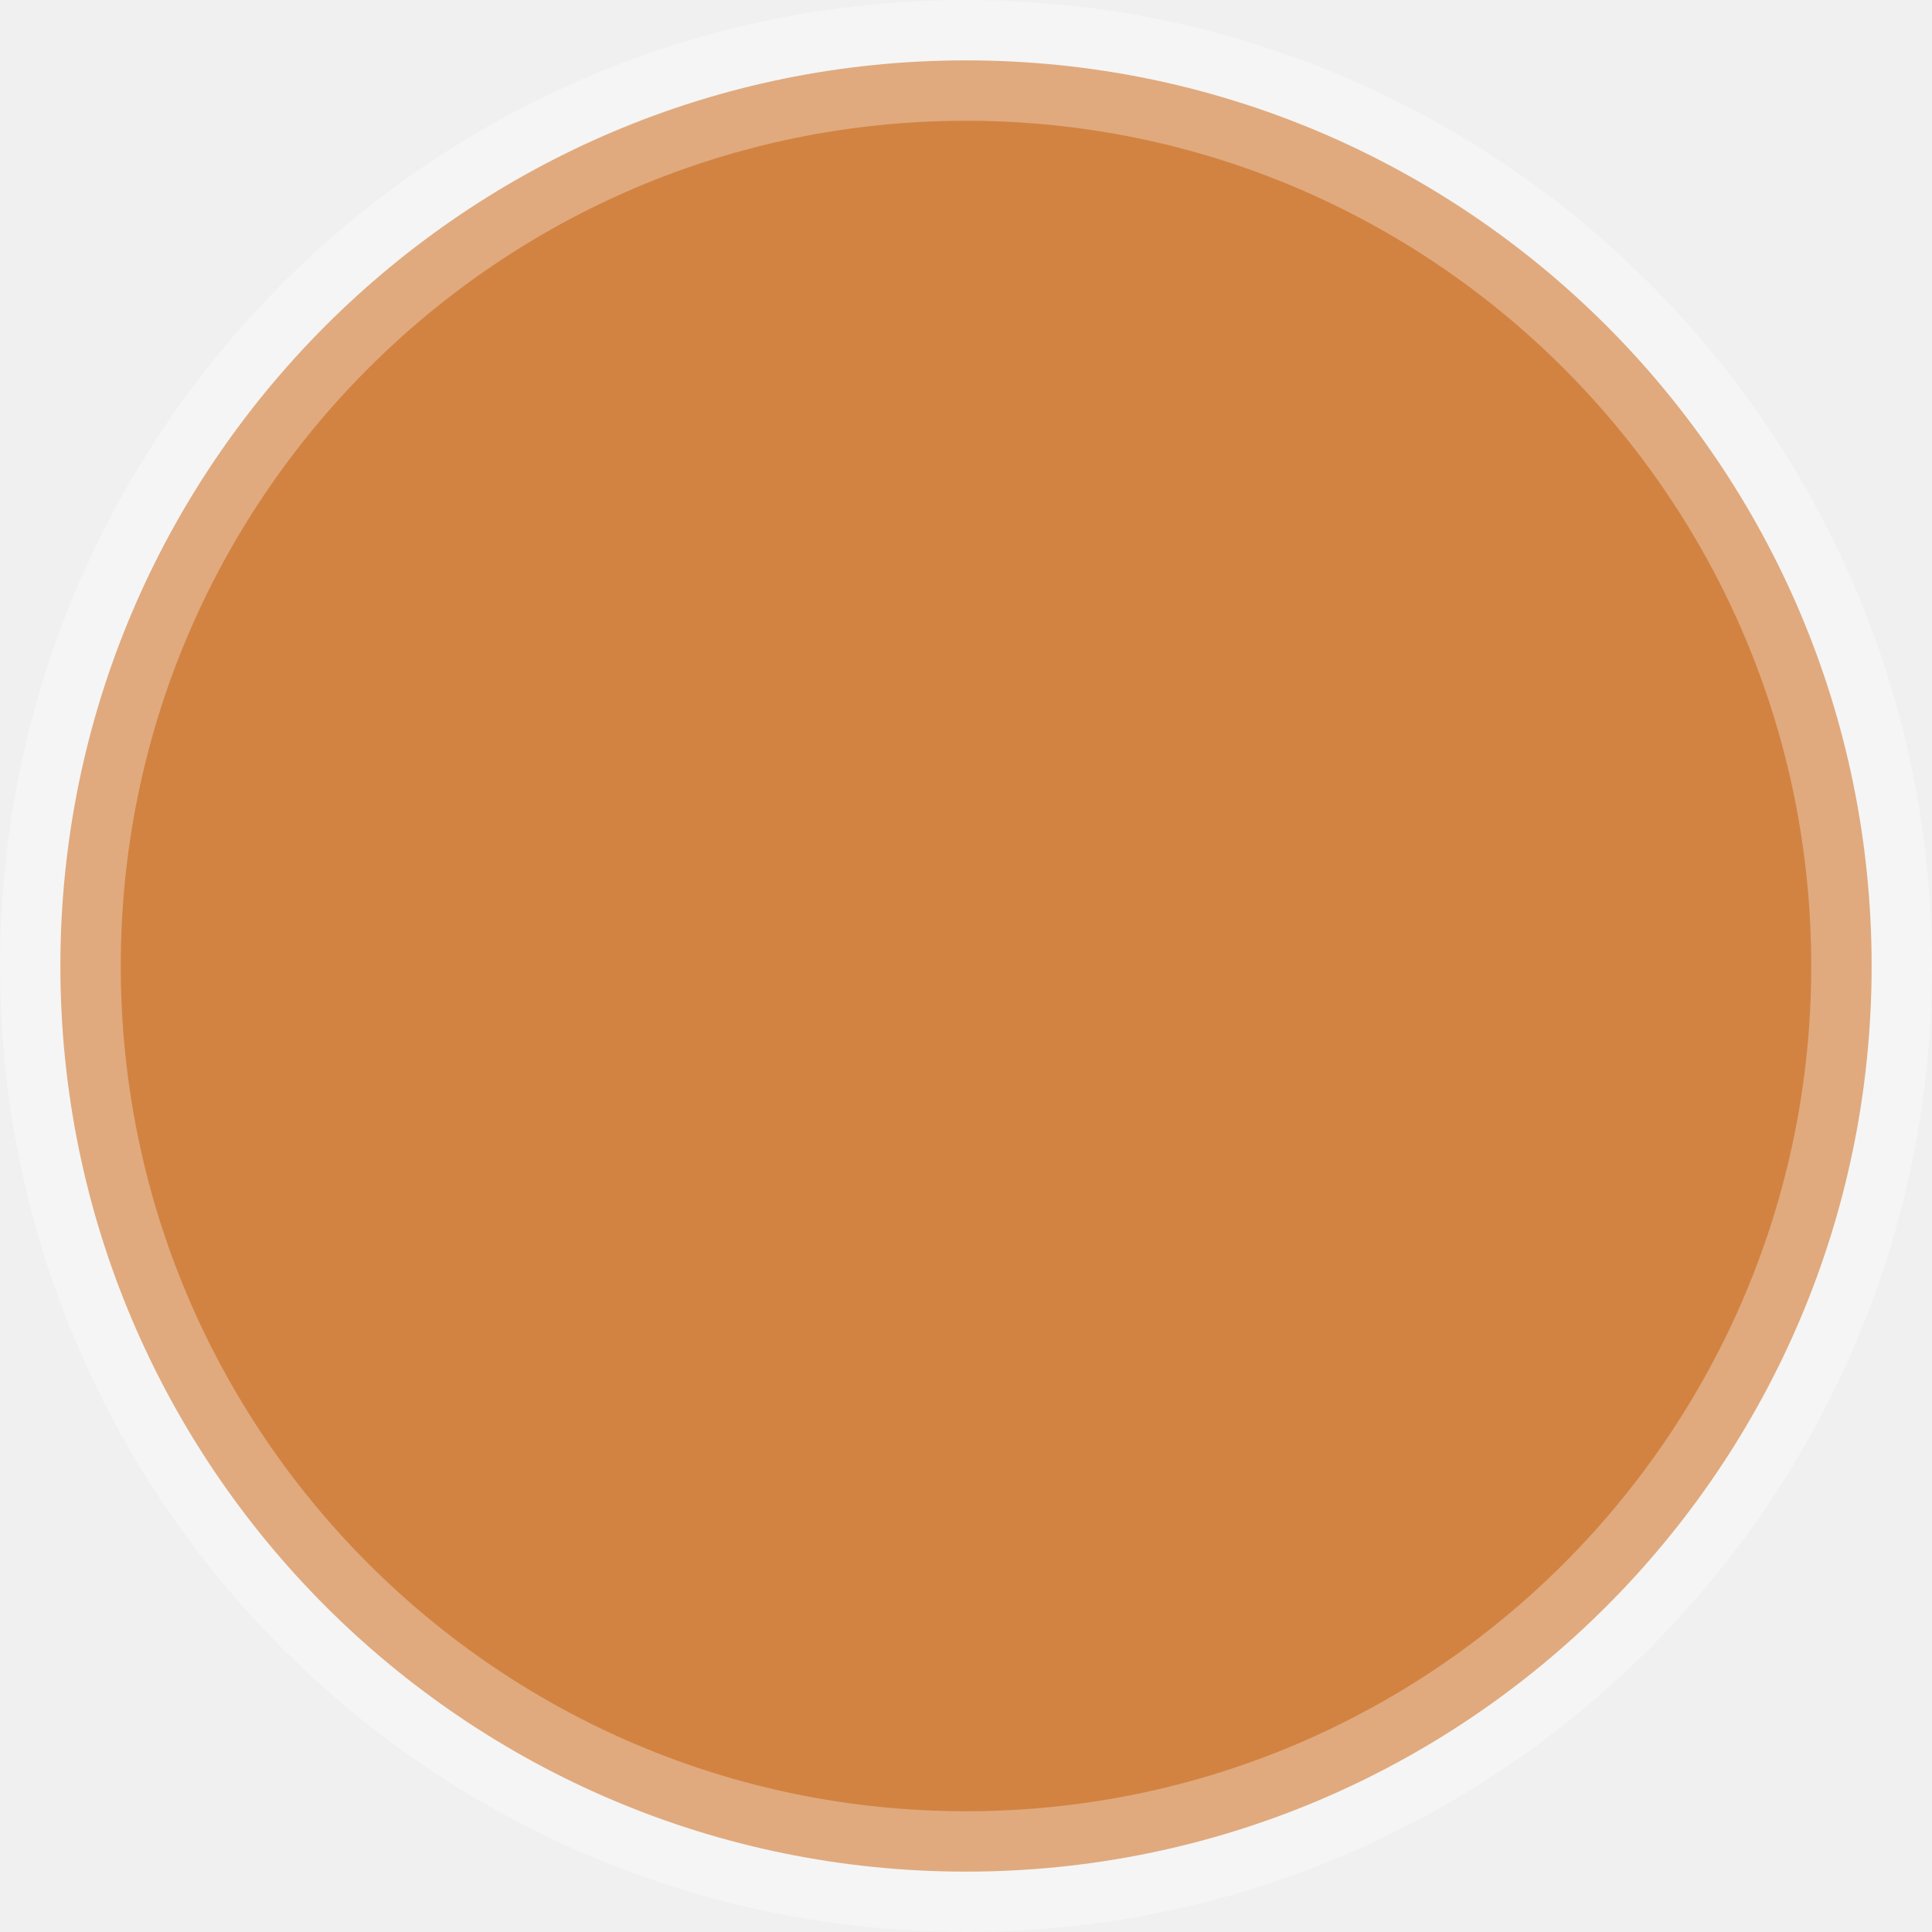
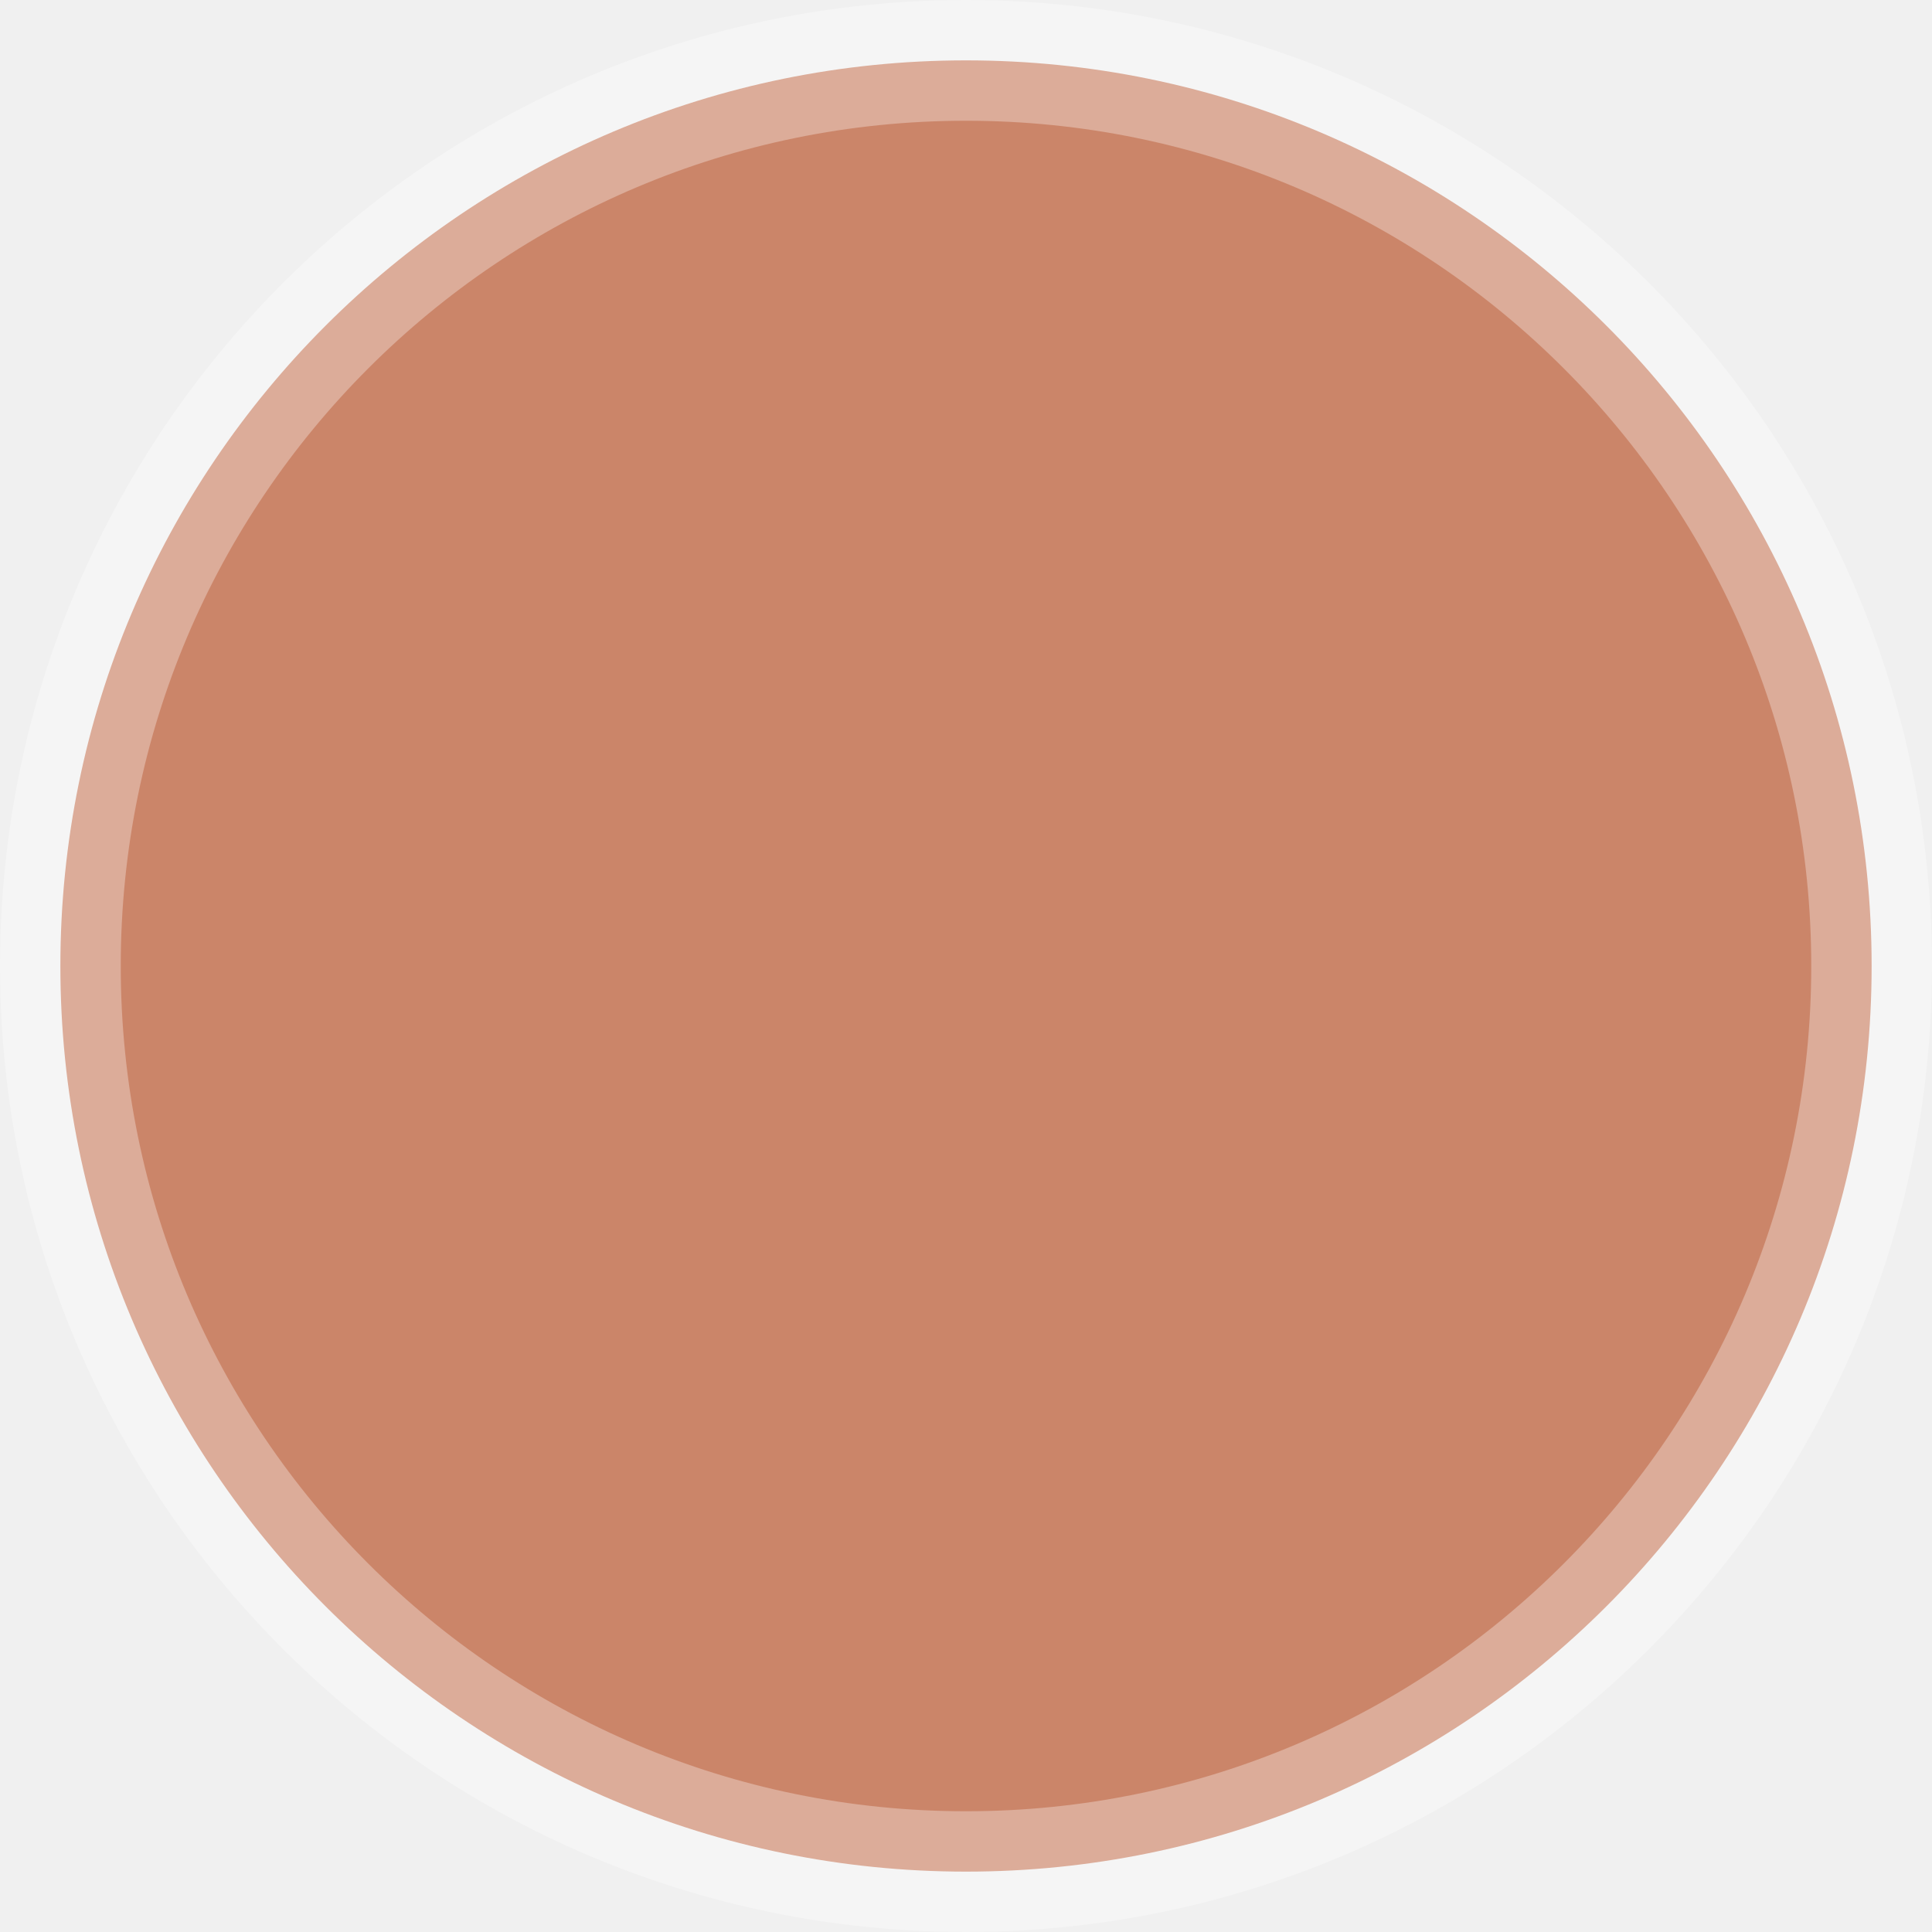
<svg xmlns="http://www.w3.org/2000/svg" width="48" height="48" viewBox="0 0 48 48" fill="none">
  <g clip-path="url(#clip0_6_2)">
-     <path d="M46.5 24C46.5 36.426 36.426 46.5 24 46.5C11.574 46.5 1.5 36.426 1.5 24C1.5 11.574 11.574 1.5 24 1.5C36.426 1.5 46.5 11.574 46.5 24Z" fill="#D28342" stroke="white" stroke-width="3" stroke-opacity="0.32" />
+     <path d="M46.5 24C46.5 36.426 36.426 46.5 24 46.5C11.574 46.5 1.5 36.426 1.5 24C1.5 11.574 11.574 1.5 24 1.5C36.426 1.5 46.5 11.574 46.5 24Z" fill="#CB8569" stroke="white" stroke-width="3" stroke-opacity="0.32" />
  </g>
  <defs>
    <clipPath id="clip0_6_2">
      <rect width="48" height="48" fill="white" />
    </clipPath>
  </defs>
</svg>
